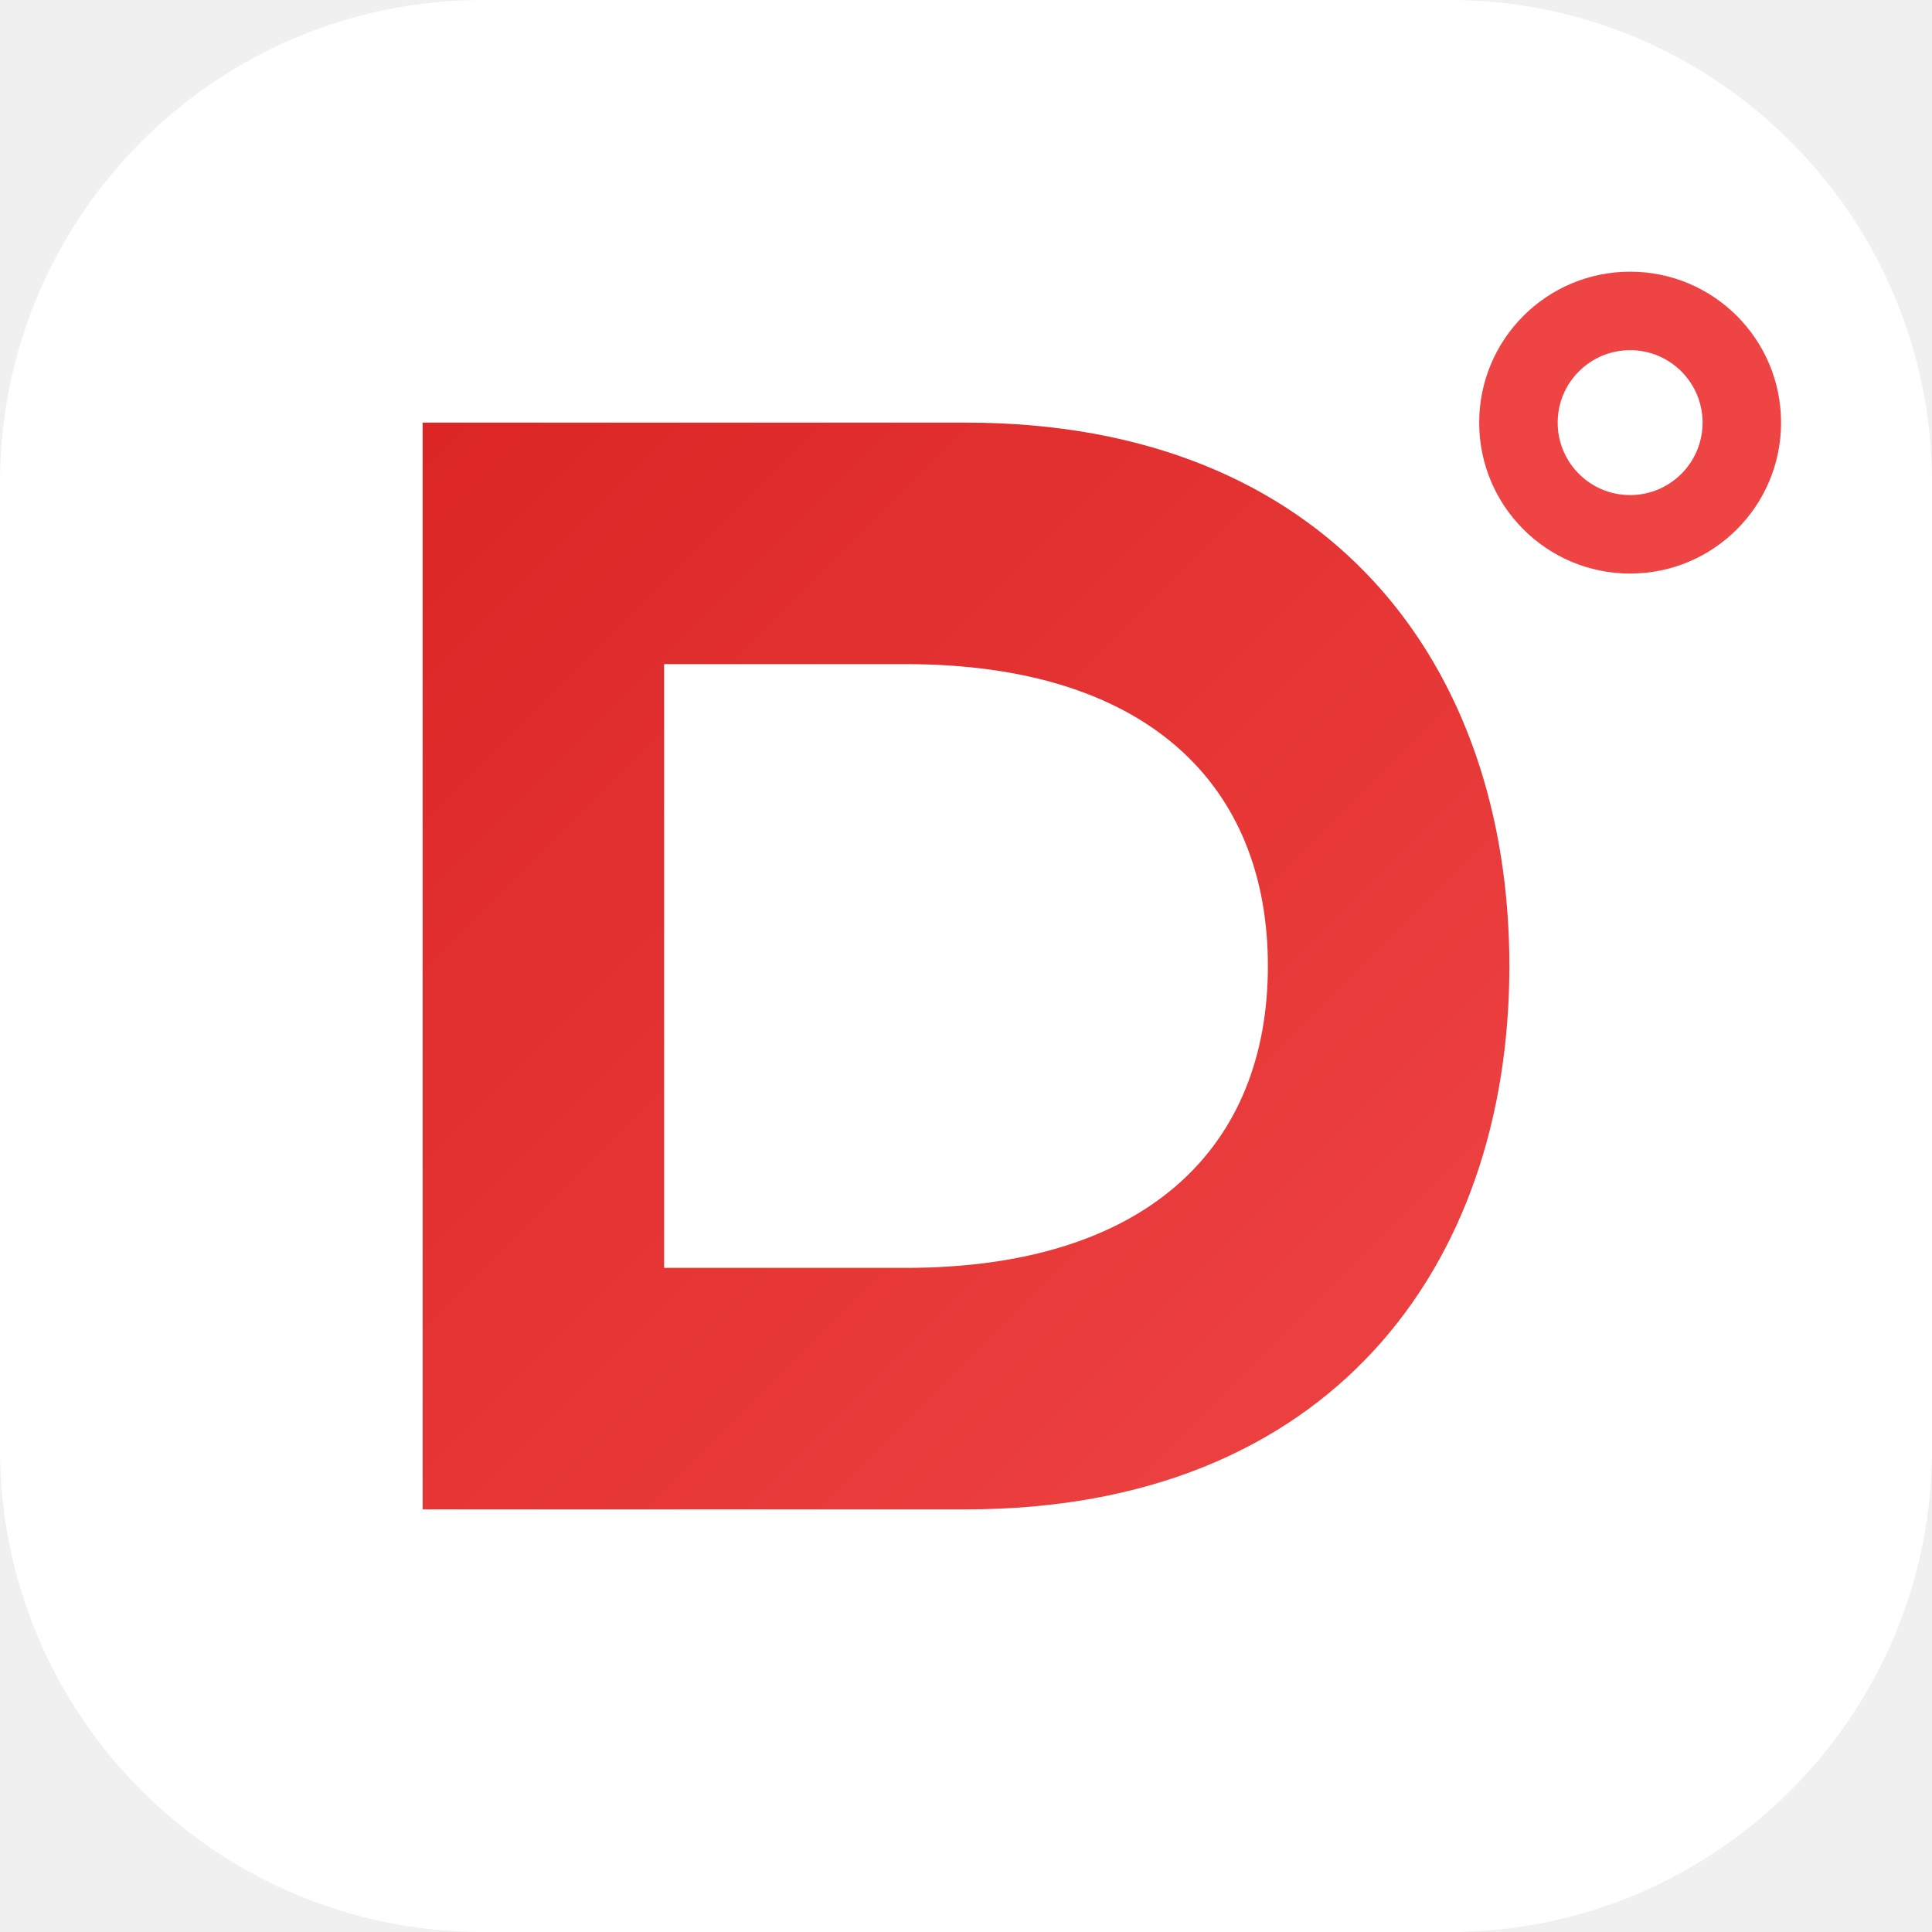
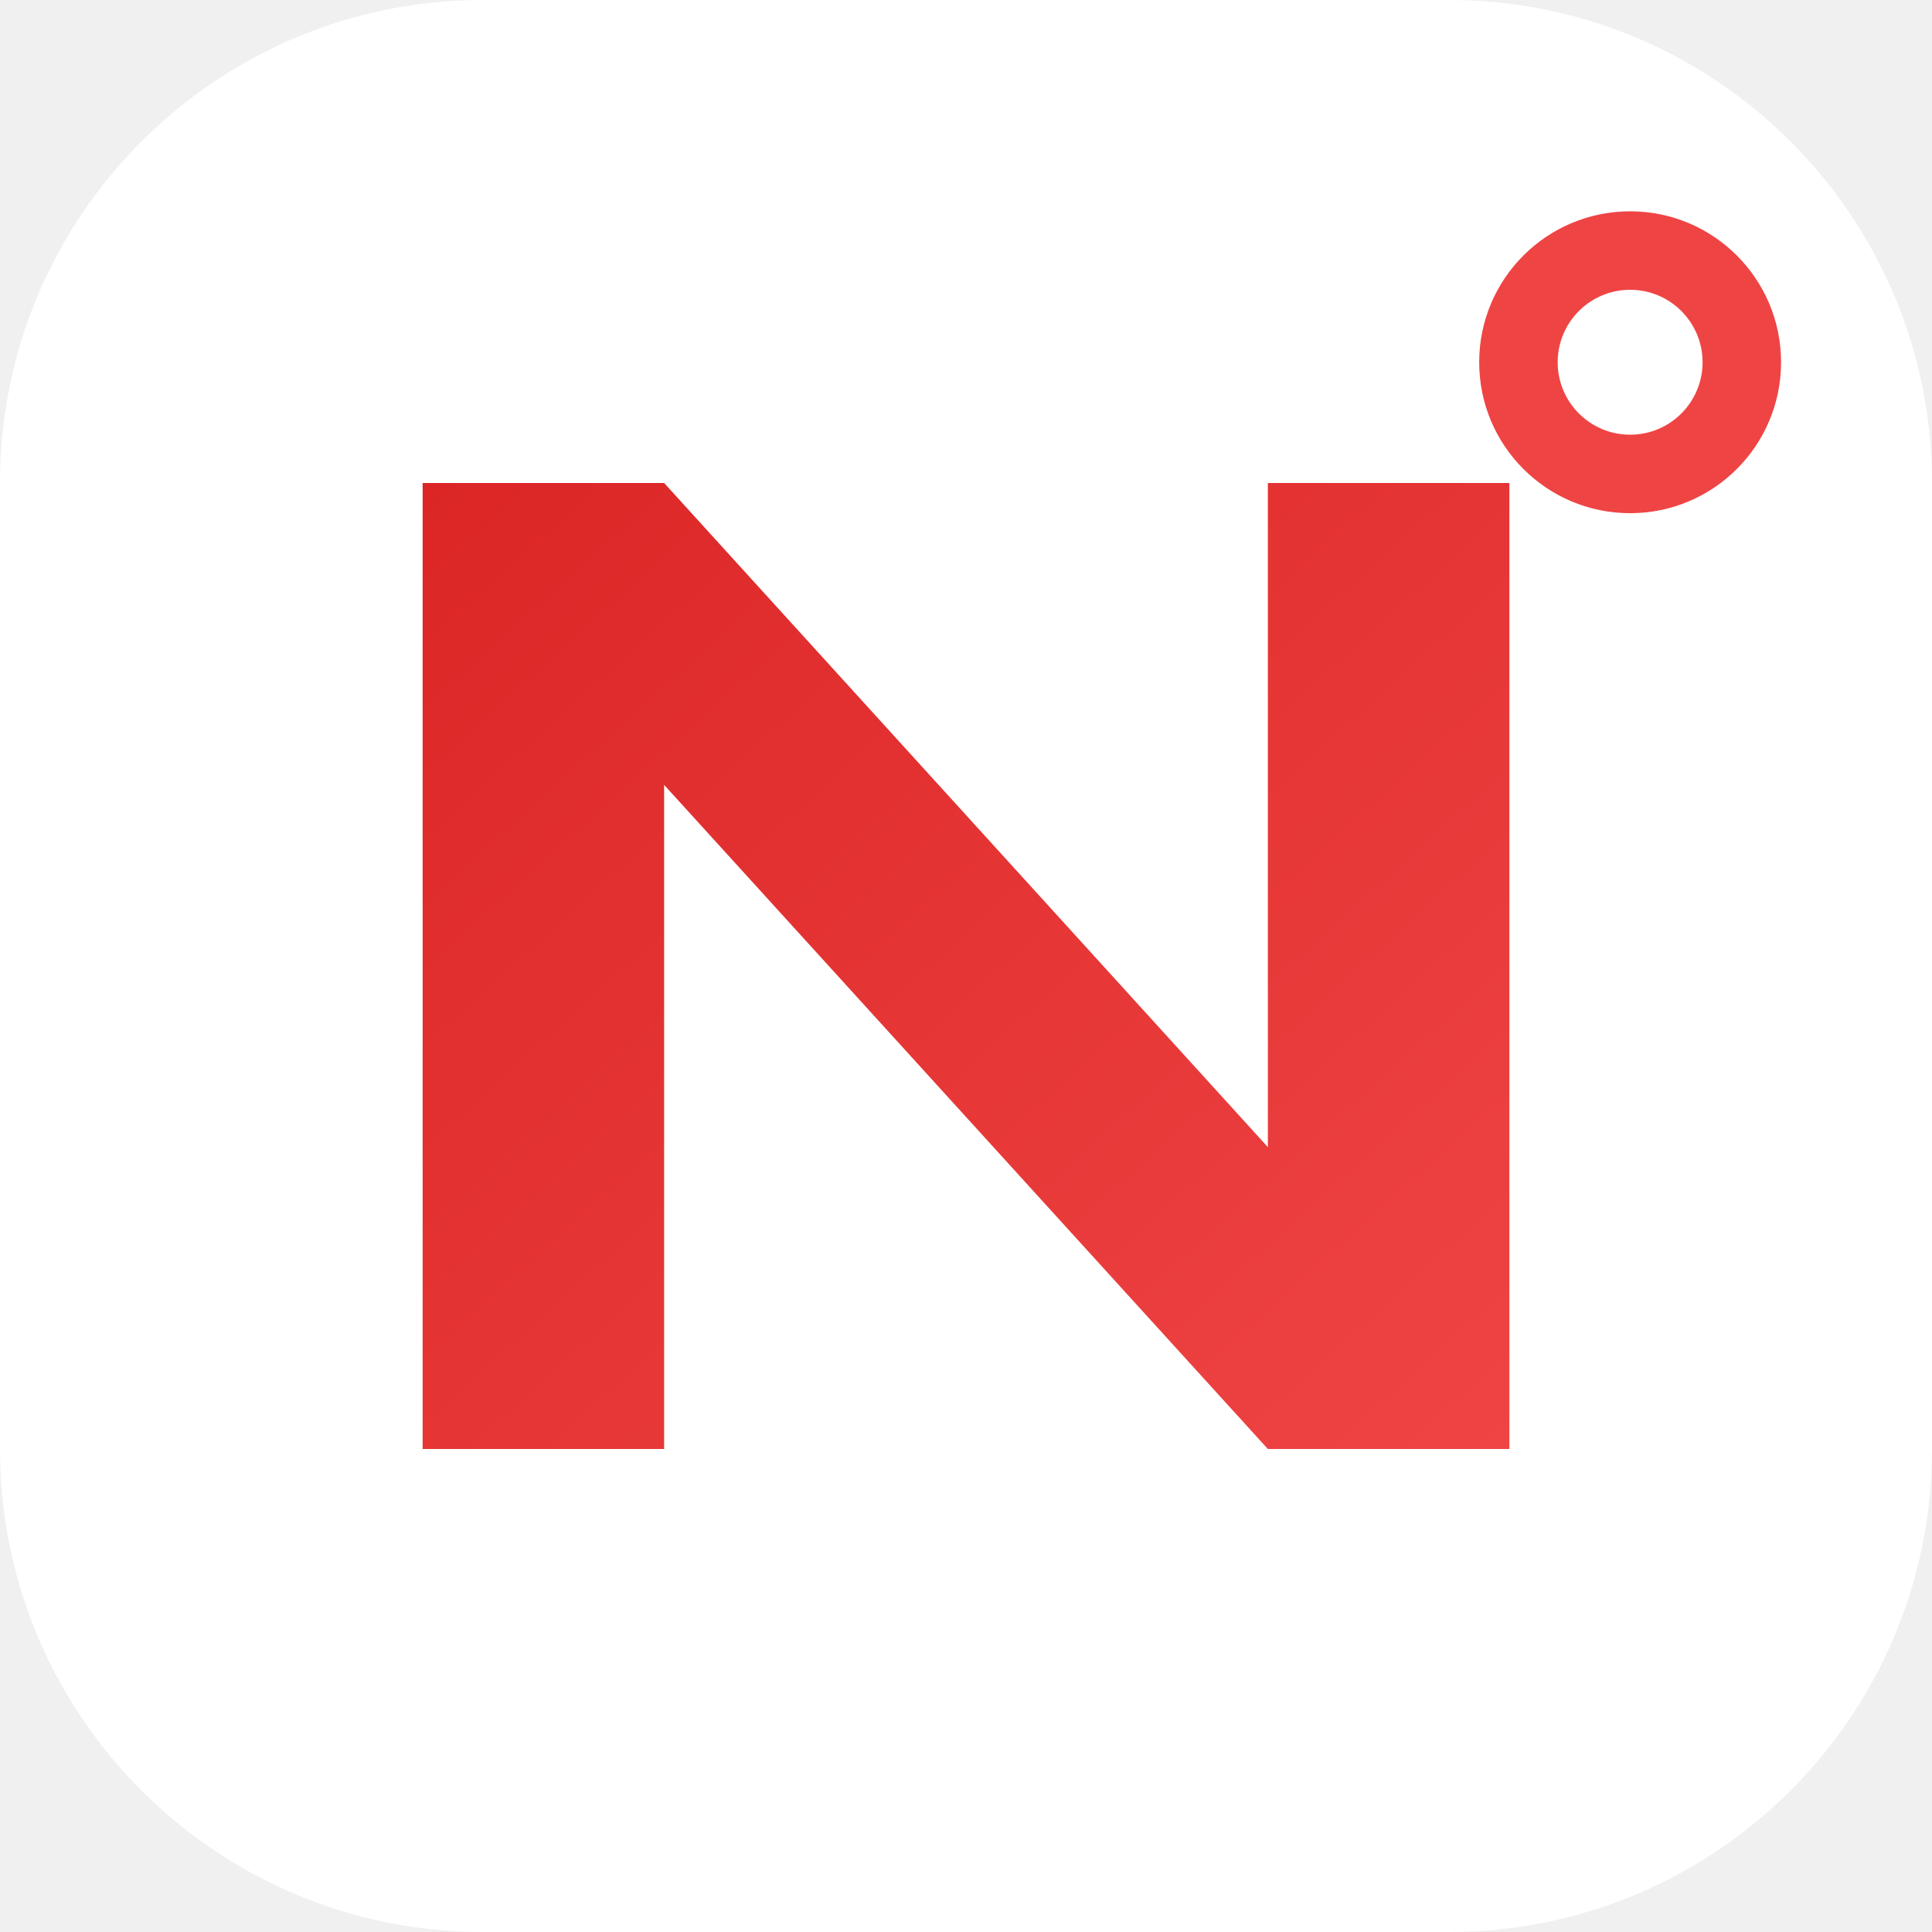
<svg xmlns="http://www.w3.org/2000/svg" viewBox="0 0 32 32" width="32" height="32" fill="none">
  <defs>
    <linearGradient id="fg" x1="0%" y1="0%" x2="100%" y2="100%">
      <stop offset="0%" stop-color="#DC2626" />
      <stop offset="100%" stop-color="#EF4444" />
    </linearGradient>
  </defs>
  <rect width="32" height="32" rx="8" fill="white" />
-   <path d="M7 7 H16 C22 7 25 11 25 16 C25 21 22 25 16 25 H7 Z" fill="url(#fg)" />
-   <path d="M11 11 H15 C19 11 21 13 21 16 C21 19 19 21 15 21 H11 Z" fill="white" />
-   <circle cx="27" cy="7" r="2.5" fill="#EF4444" />
-   <circle cx="27" cy="7" r="1.2" fill="white" />
+   <path d="M7 24 V8 H11 L21 19 V8 H25 V24 H21 L11 13 V24 Z" fill="url(#fg)" />
+   <circle cx="27" cy="6" r="2.5" fill="#EF4444" />
+   <circle cx="27" cy="6" r="1.2" fill="white" />
</svg>
